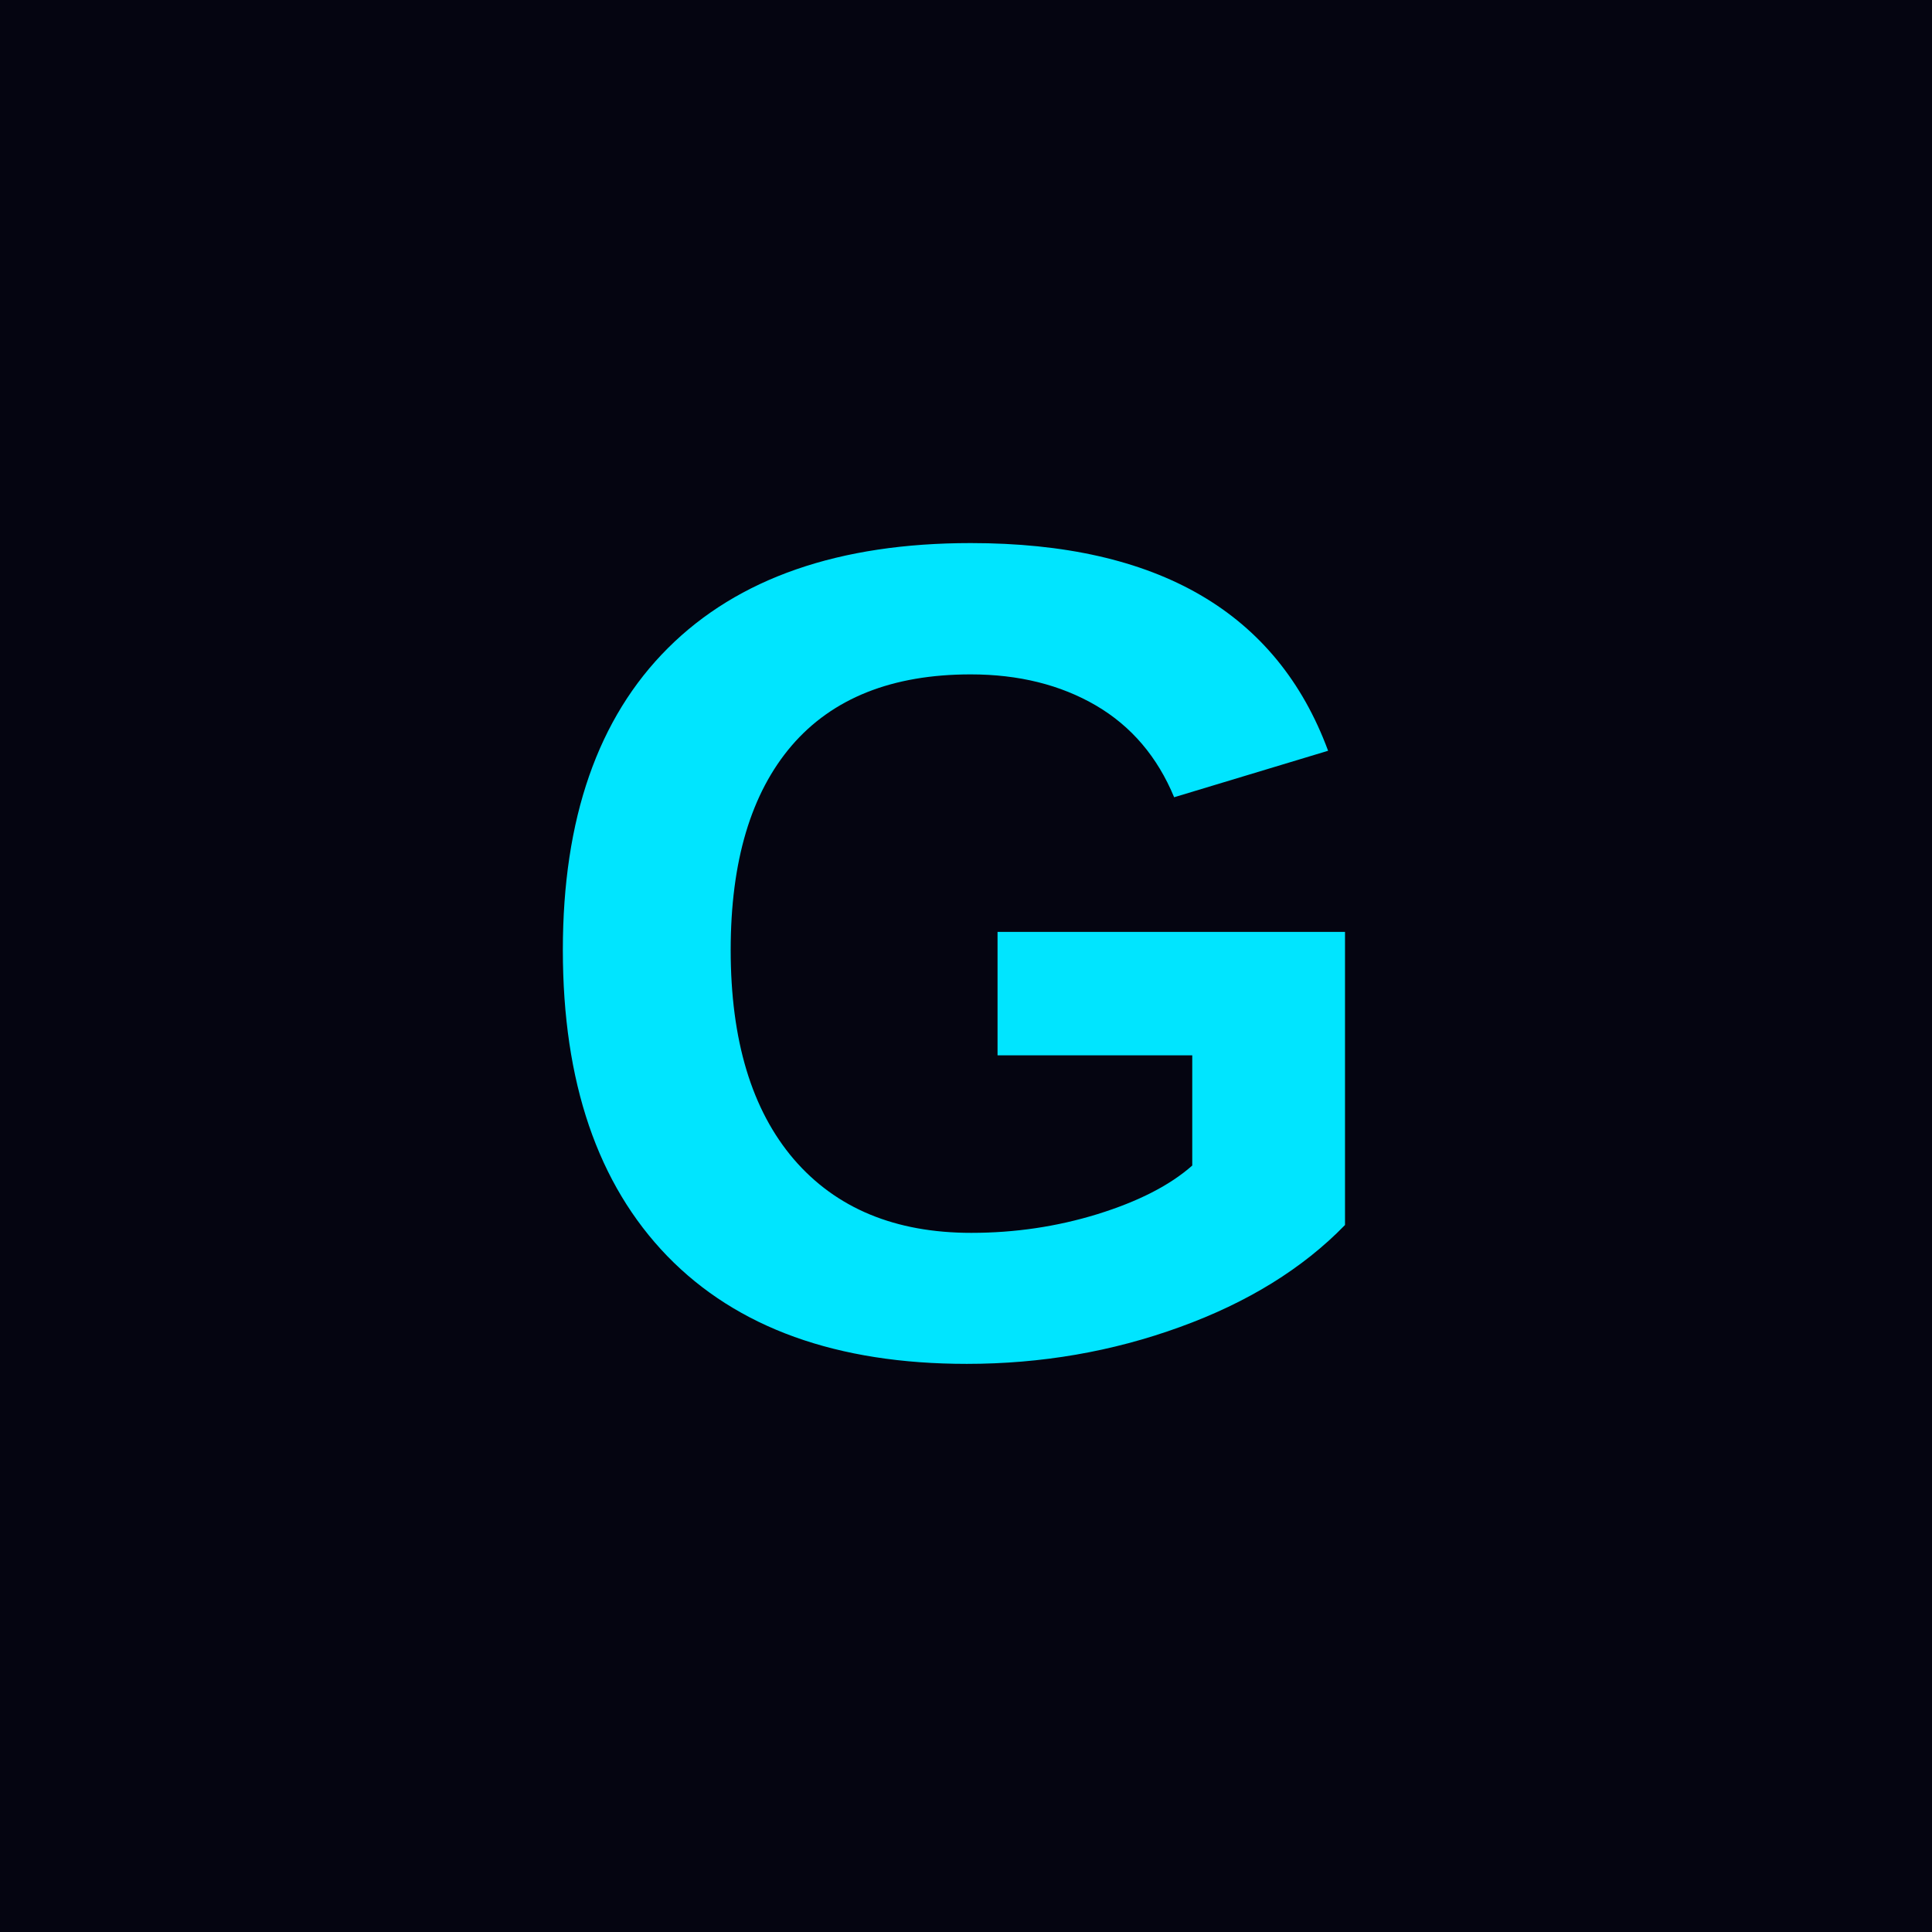
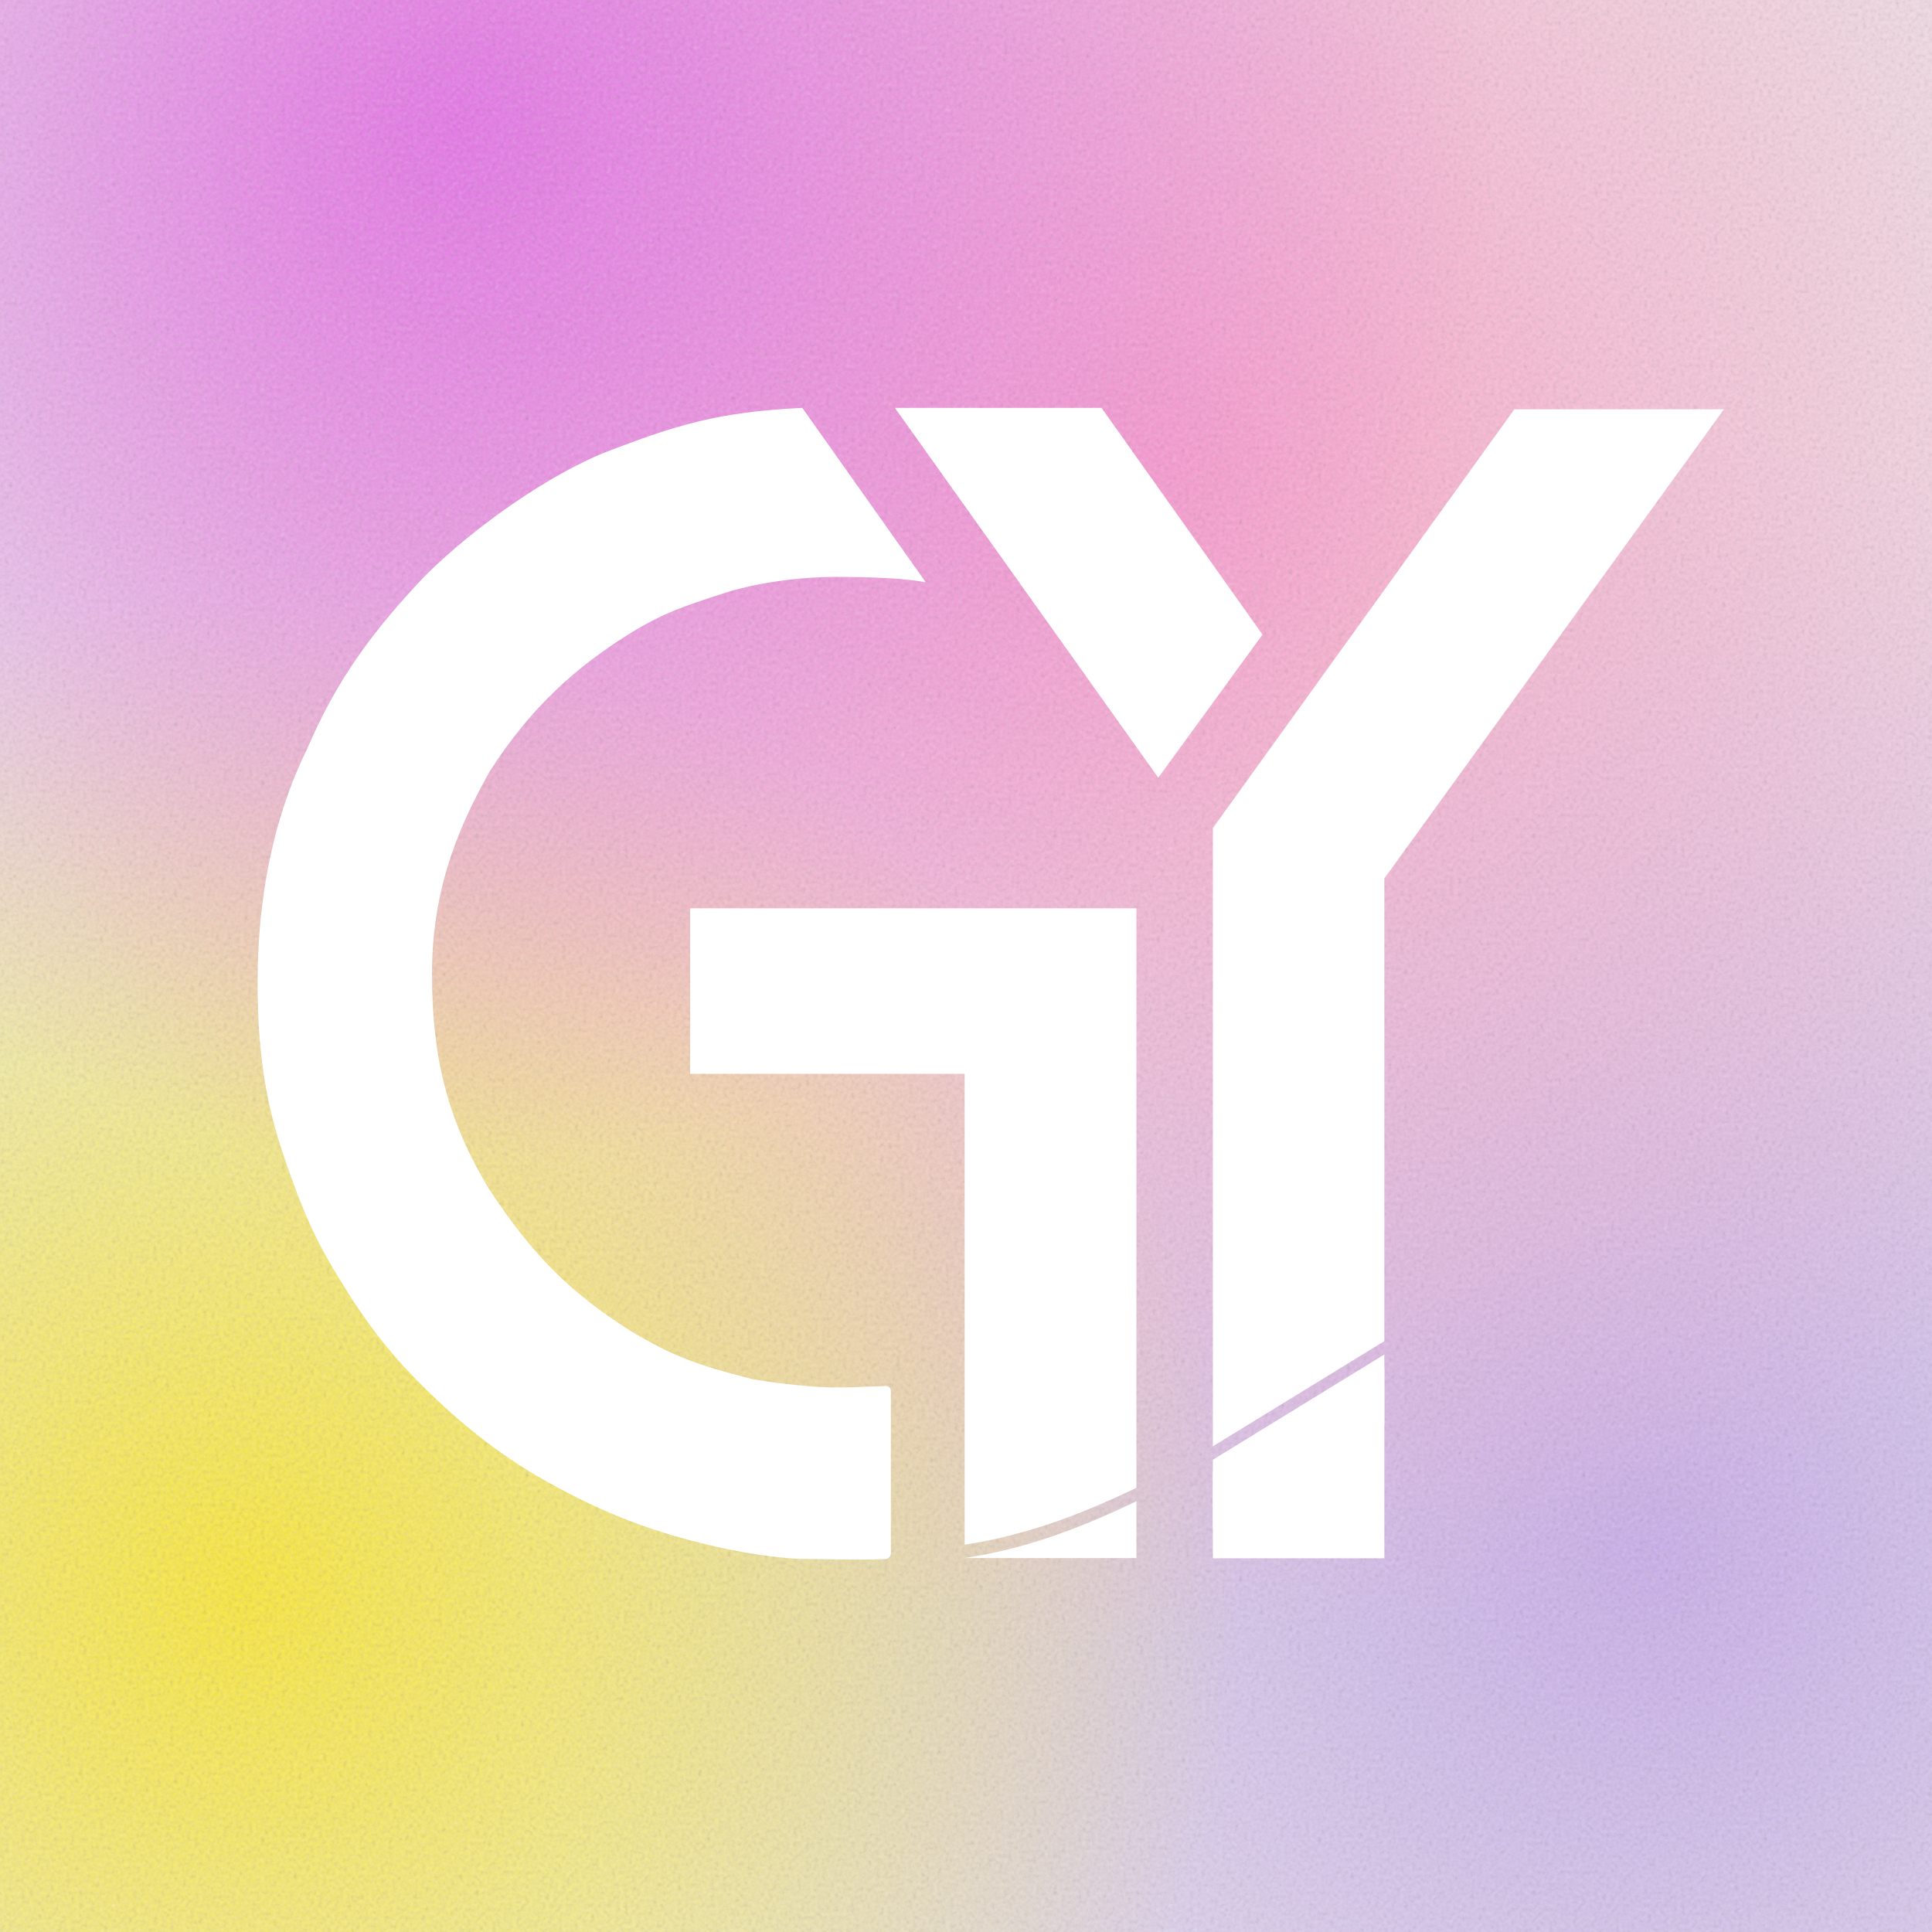
- <svg xmlns="http://www.w3.org/2000/svg" viewBox="0 0 100 100">
-   <rect width="100" height="100" fill="#050511" />
-   <text x="50" y="70" font-family="Arial, sans-serif" font-size="60" font-weight="bold" fill="#00E5FF" text-anchor="middle">G</text>
+ <svg xmlns="http://www.w3.org/2000/svg" width="720" height="720" viewBox="0 0 720 720" fill="none">
+   <defs>
+     <filter id="heroNoise" x="0" y="0" width="100%" height="100%">
+       <feTurbulence type="fractalNoise" baseFrequency="0.65" numOctaves="3" stitchTiles="stitch" />
+       <feColorMatrix type="saturate" values="0" />
+     </filter>
+     <radialGradient id="rg0" cx="85%" cy="80%" r="82%" gradientUnits="objectBoundingBox">
+       <stop offset="0%" stop-color="hsl(267,60%,80%)" stop-opacity="1" />
+       <stop offset="70%" stop-color="hsl(267,60%,80%)" stop-opacity="0" />
+     </radialGradient>
+     <radialGradient id="rg1" cx="60%" cy="24%" r="78%" gradientUnits="objectBoundingBox">
+       <stop offset="0%" stop-color="hsl(336,100%,82%)" stop-opacity="1" />
+       <stop offset="78%" stop-color="hsl(336,100%,82%)" stop-opacity="0" />
+     </radialGradient>
+     <radialGradient id="rg2" cx="13%" cy="82%" r="75%" gradientUnits="objectBoundingBox">
+       <stop offset="0%" stop-color="hsl(54,100%,52%)" stop-opacity="0.8" />
+       <stop offset="68%" stop-color="hsl(54,100%,52%)" stop-opacity="0" />
+     </radialGradient>
+     <radialGradient id="rg3" cx="24%" cy="7%" r="76%" gradientUnits="objectBoundingBox">
+       <stop offset="0%" stop-color="hsl(299,72%,68%)" stop-opacity="1" />
+       <stop offset="70%" stop-color="hsl(299,72%,68%)" stop-opacity="0" />
+     </radialGradient>
+     <pattern id="heroPattern" patternUnits="userSpaceOnUse" width="720" height="720">
+       <rect width="720" height="720" fill="white" opacity="0.25" />
+       <rect width="720" height="720" fill="url(#rg0)" />
+       <rect width="720" height="720" fill="url(#rg1)" />
+       <rect width="720" height="720" fill="url(#rg2)" />
+       <rect width="720" height="720" fill="url(#rg3)" />
+       <rect width="720" height="720" filter="url(#heroNoise)" opacity="0.32" />
+     </pattern>
+   </defs>
+   <rect width="720" height="720" fill="#e8e8e8" />
+   <rect width="720" height="720" fill="url(#heroPattern)" />
+   <path d="M431.653 289.822L470.5 236.5L410.5 152H333.5L431.653 289.822Z" fill="white" />
+   <path d="M452 539V308.599L564.362 152.519H642.462L515.905 327.373V499.803L452 539Z" fill="white" />
+   <path d="M515.905 530.803L452 570V544L515.905 504.776V530.803Z" fill="white" />
+   <path d="M515.905 580.717H452V549L515.905 509.776V580.717Z" fill="white" />
+   <path d="M423.5 399.178V338.5H257.205V400.178H359.5V575.637C382.133 572.245 402.597 564.5 423.5 554.47V399.178Z" fill="white" />
+   <path d="M423.5 580.637H359.5C382.133 577.245 402.597 569.5 423.5 559.47V580.637Z" fill="white" />
+   <path d="M307.5 517C309.497 517.105 318 517 318 517C318 517 328.908 516.5 330 516.5C331 516.5 332 517 332 518.5L332.011 579C332 580 331 581 330 581C321.273 581.455 308.227 581 301.5 581C288.961 581 273.023 577.94 263 575.5C239.673 569.822 222.099 562.665 200 550C183.21 540.036 168.617 527.942 155 514C143.322 502.044 135 491 124 472.5C114.869 457.143 110.057 443.45 105.5 430C98.587 409.596 96 390.251 96 366C96 335.42 101.5 305.5 114.5 279C125 254.5 138 236 158.5 214.5C177.538 195.589 206 176 227 168C251.938 158.5 267.5 153.5 299 152L345 217C337 215.5 325.508 215 310.5 215C301 215 284 216.5 270 221C254 226.143 247.119 228.671 236.5 235C214.627 248.278 197.5 264 182.5 287.5C169.538 310.435 161 333.225 161 363C161 392.373 166 416.5 182.5 443.5C199 468.5 213 482 235 496C250.539 505.262 259 508.5 280.5 514C288.095 515.318 298 516.5 307.5 517Z" fill="white" />
</svg>
